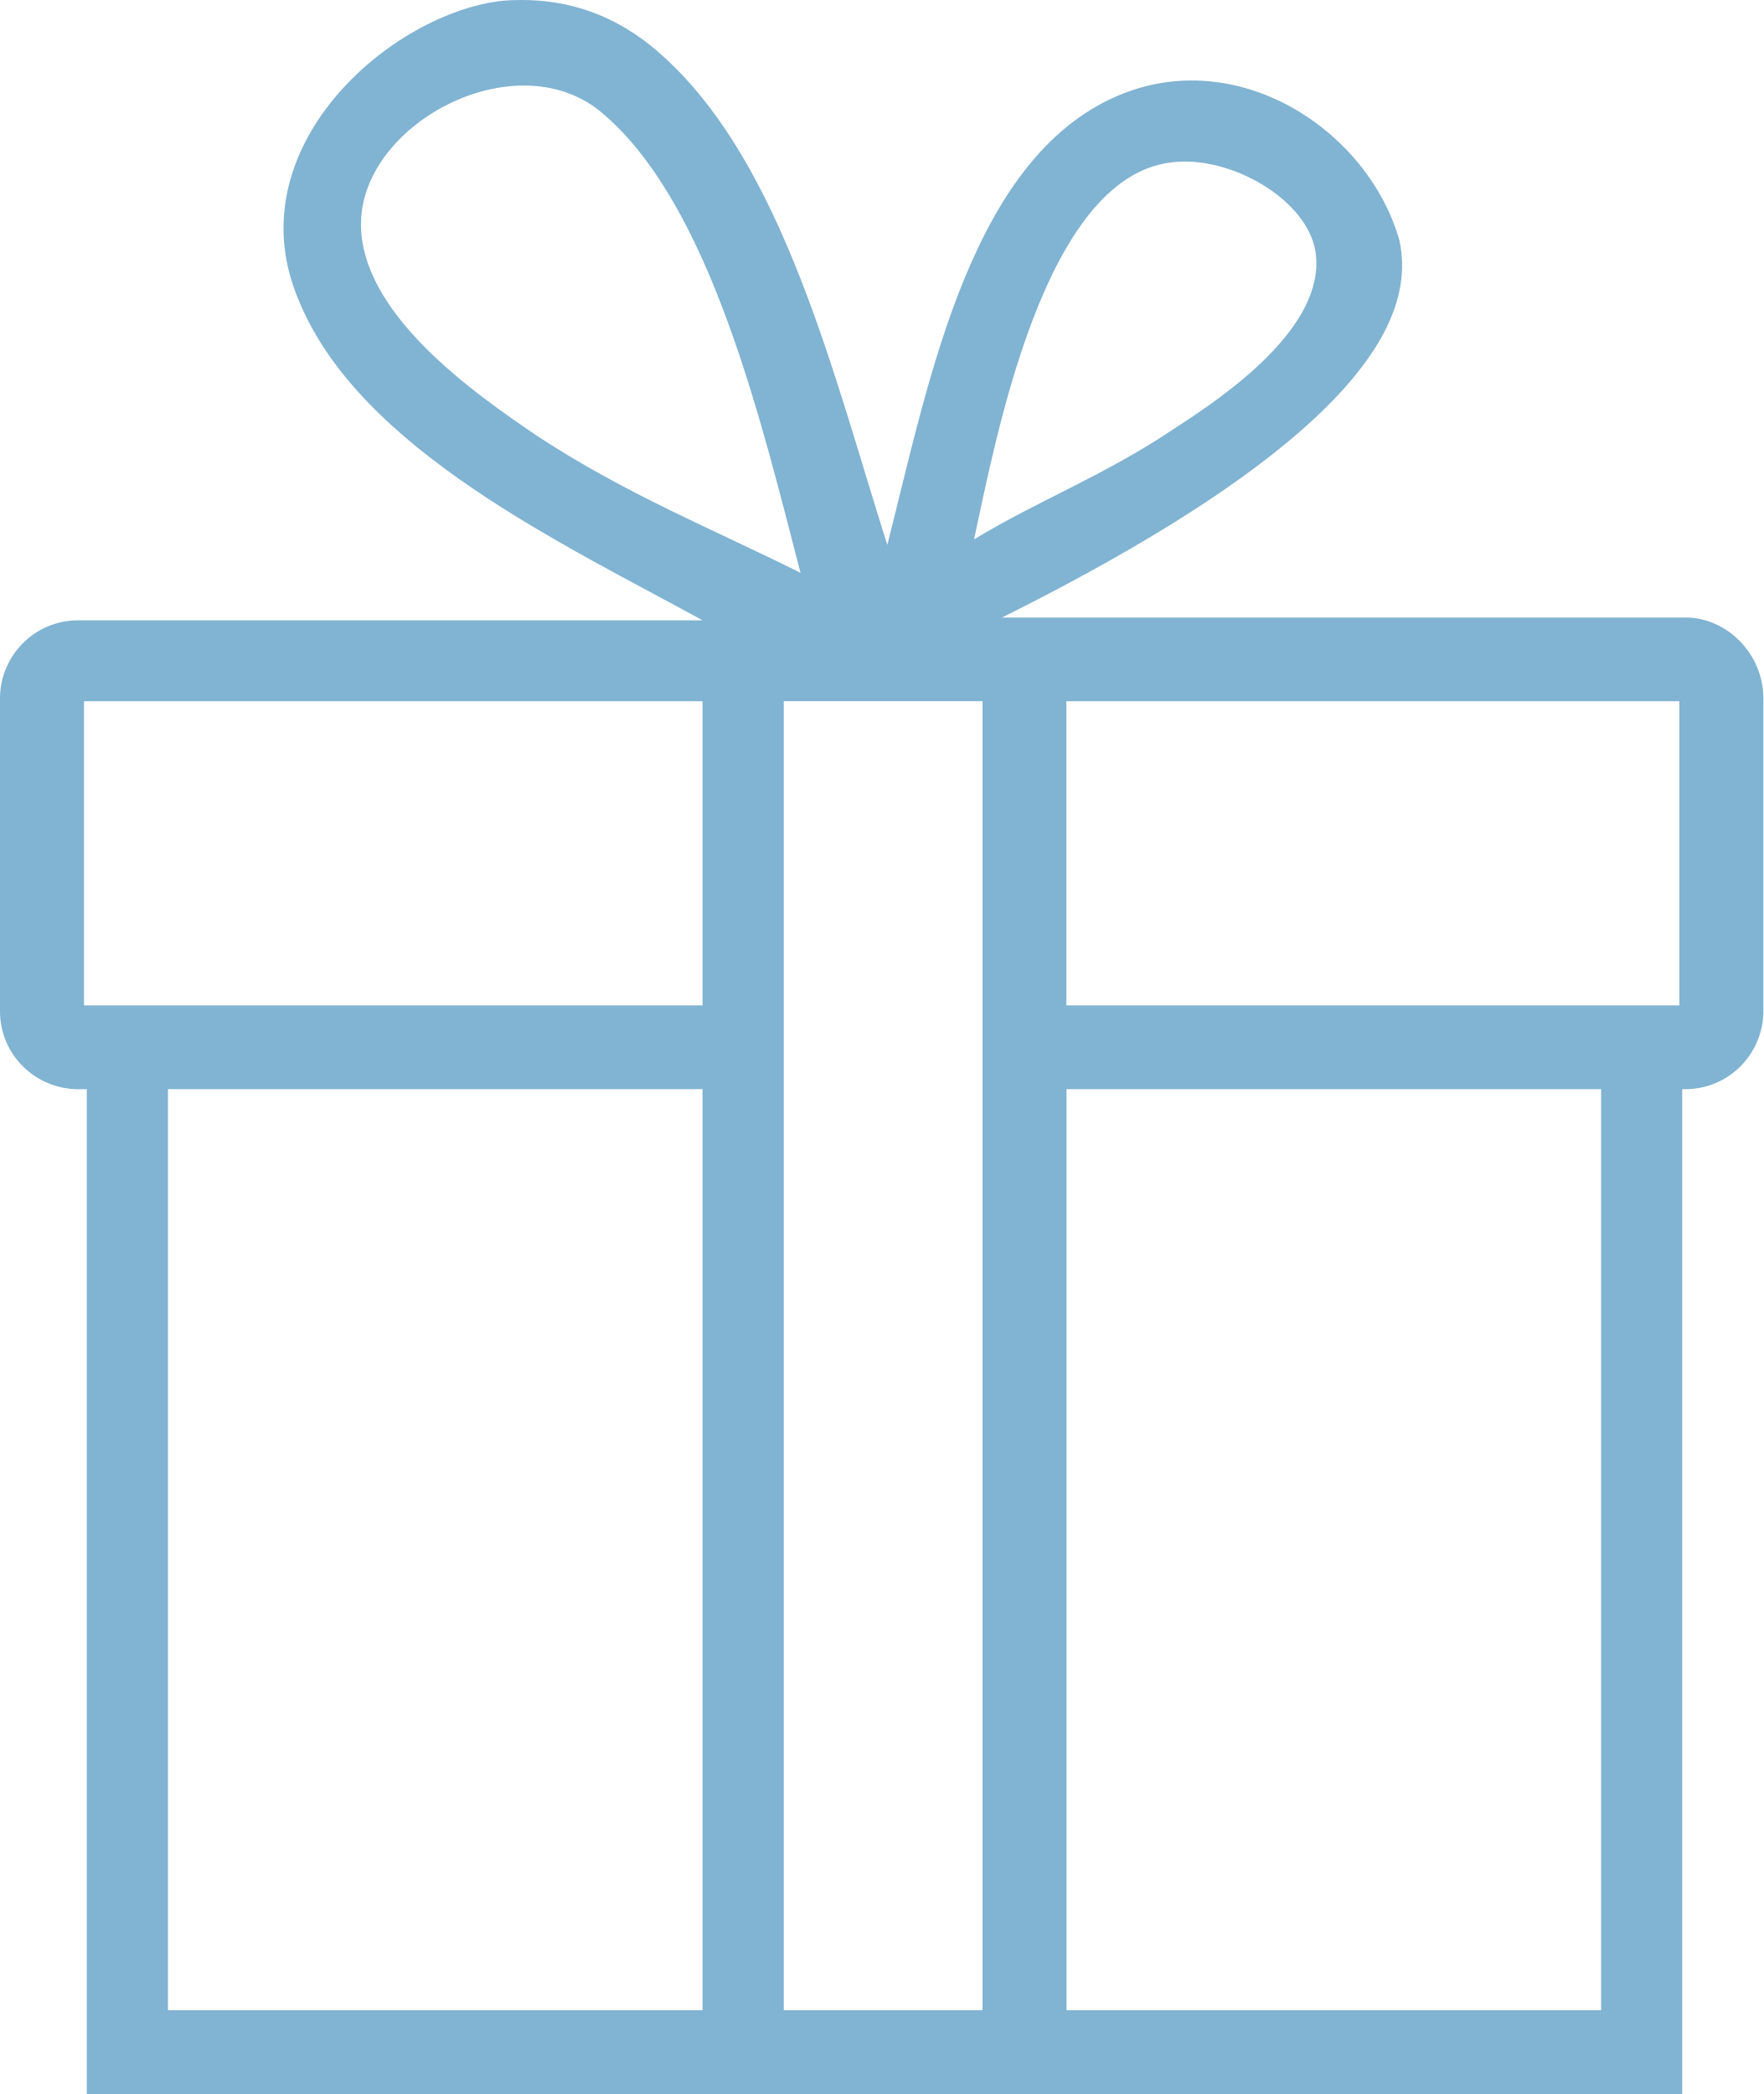
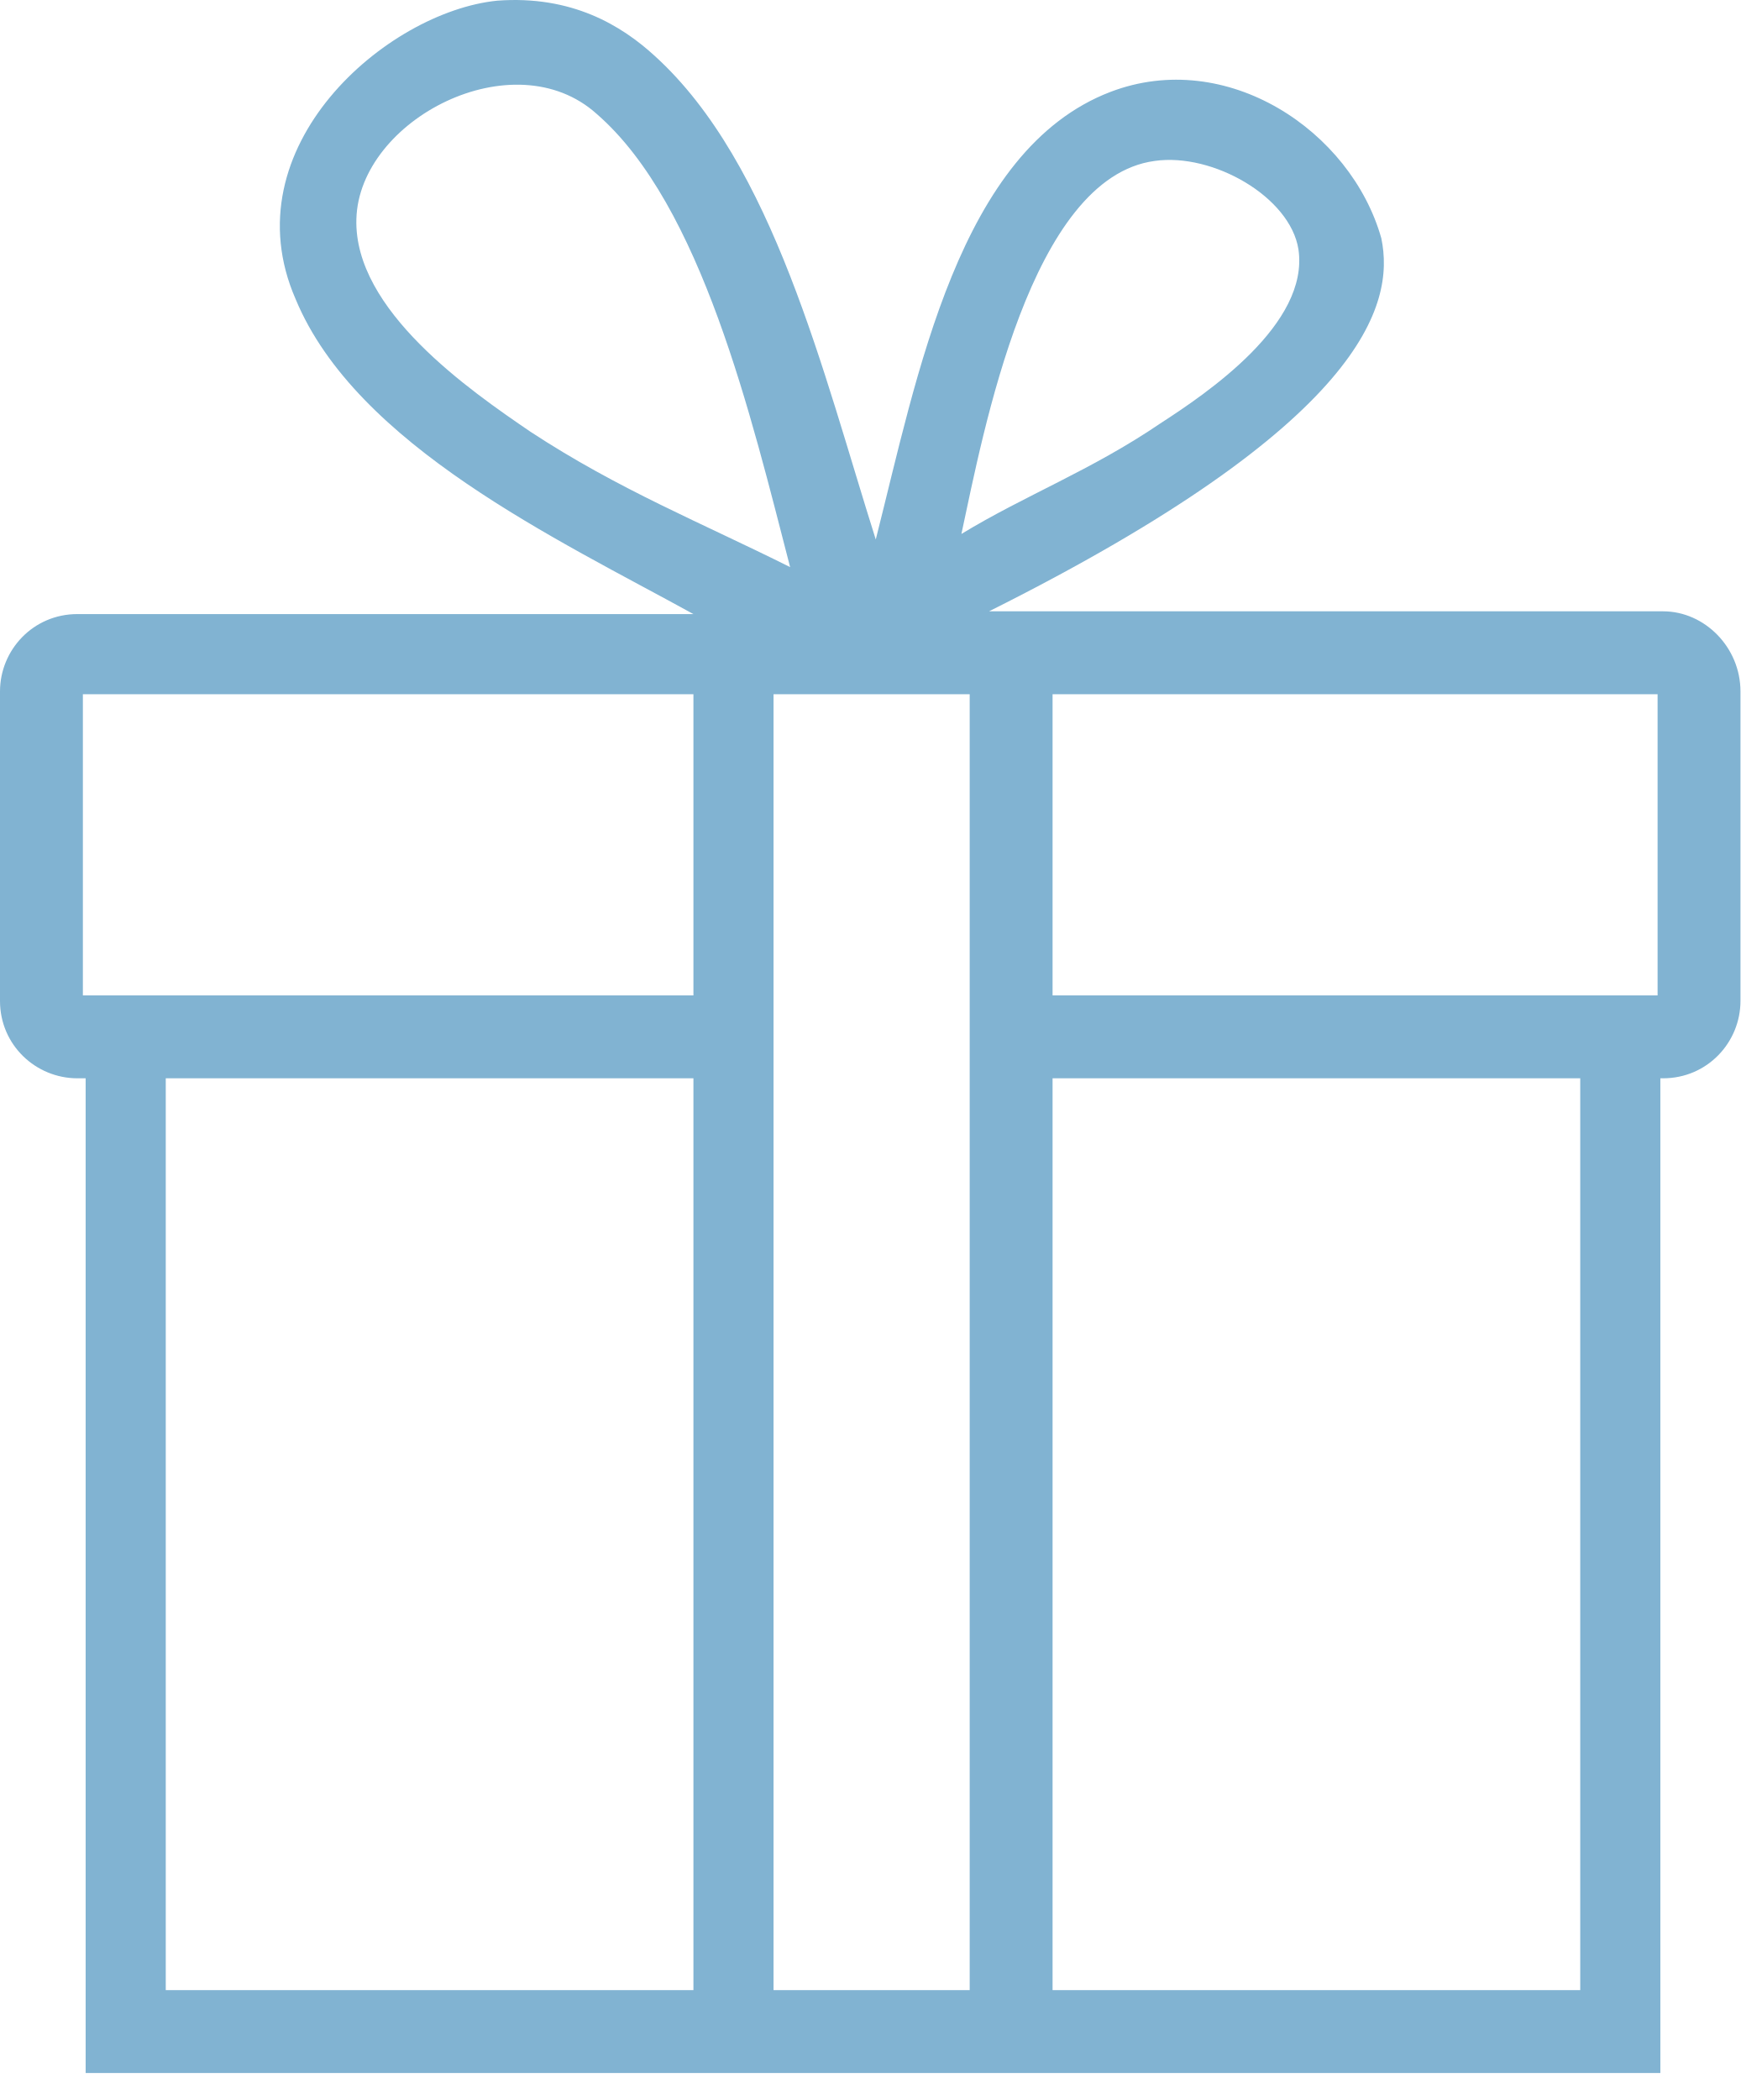
- <svg xmlns="http://www.w3.org/2000/svg" width="32" height="38" fill="none">
-   <path d="M30.578 11.206H18.184c6.908-3.444 7.467-5.622 7.213-6.838-.559-1.975-2.845-3.495-4.978-2.685-2.794 1.064-3.556 5.218-4.317 8.206-.966-3.04-1.88-6.889-4.064-8.864-.61-.557-1.524-1.114-2.895-1.013-2.032.203-4.927 2.684-3.708 5.47 1.117 2.685 4.825 4.407 7.314 5.775H1.422C.61 11.257 0 11.915 0 12.675v5.672c0 .811.66 1.419 1.422 1.419h.153V38h28.952V19.766h.05c.813 0 1.423-.659 1.423-1.418v-5.673c0-.81-.66-1.47-1.422-1.47zM21.232 2.95c1.066-.152 2.489.658 2.641 1.62.203 1.368-1.676 2.634-2.54 3.192-1.27.86-2.489 1.316-3.657 2.026.407-1.874 1.27-6.534 3.556-6.838zM9.752 7.914c-1.117-.76-3.25-2.23-3.2-3.9.051-1.824 2.896-3.293 4.42-1.925 1.93 1.671 2.844 5.571 3.555 8.306-1.625-.81-3.15-1.418-4.775-2.481zM12.75 36.48H3.048V19.765h9.701V36.48zm0-18.235H1.524v-5.52h11.225v5.52zm5.08 18.235h-3.607V12.724h3.607V36.48zm11.174 0h-9.65V19.765h9.701V36.48h-.05zm1.473-18.235H19.352v-5.52h11.124v5.52z" fill="#81B3D2" />
+ <svg xmlns="http://www.w3.org/2000/svg" width="63" height="76" fill="none">
+   <path d="M60.2 22.124H35.8c13.6-6.8 14.7-11.1 14.2-13.5-1.1-3.9-5.6-6.9-9.8-5.3-5.5 2.1-7 10.3-8.5 16.2-1.9-6-3.7-13.6-8-17.5-1.2-1.1-3-2.2-5.7-2-4 .4-9.7 5.3-7.3 10.8 2.2 5.3 9.5 8.7 14.4 11.4H2.8c-1.6 0-2.8 1.3-2.8 2.8v11.2c0 1.6 1.3 2.8 2.8 2.8h.3v36h57v-36h.1c1.6 0 2.8-1.3 2.8-2.8v-11.2c0-1.6-1.3-2.9-2.8-2.9zm-18.4-16.3c2.1-.3 4.9 1.3 5.2 3.2.4 2.7-3.3 5.2-5 6.3-2.5 1.7-4.9 2.6-7.2 4 .8-3.7 2.5-12.9 7-13.5zm-22.6 9.8c-2.2-1.5-6.4-4.4-6.3-7.7.1-3.6 5.7-6.5 8.7-3.8 3.8 3.3 5.6 11 7 16.4-3.2-1.6-6.2-2.8-9.4-4.9zm5.9 56.4H6v-33h19.1v33zm0-36H3v-10.9h22.1v10.9zm10 36H28v-46.9h7.1v46.9zm22 0h-19v-33h19.1v33h-.1zm2.9-36H38.1v-10.9H60v10.9z" fill="#81B3D2" />
</svg>
